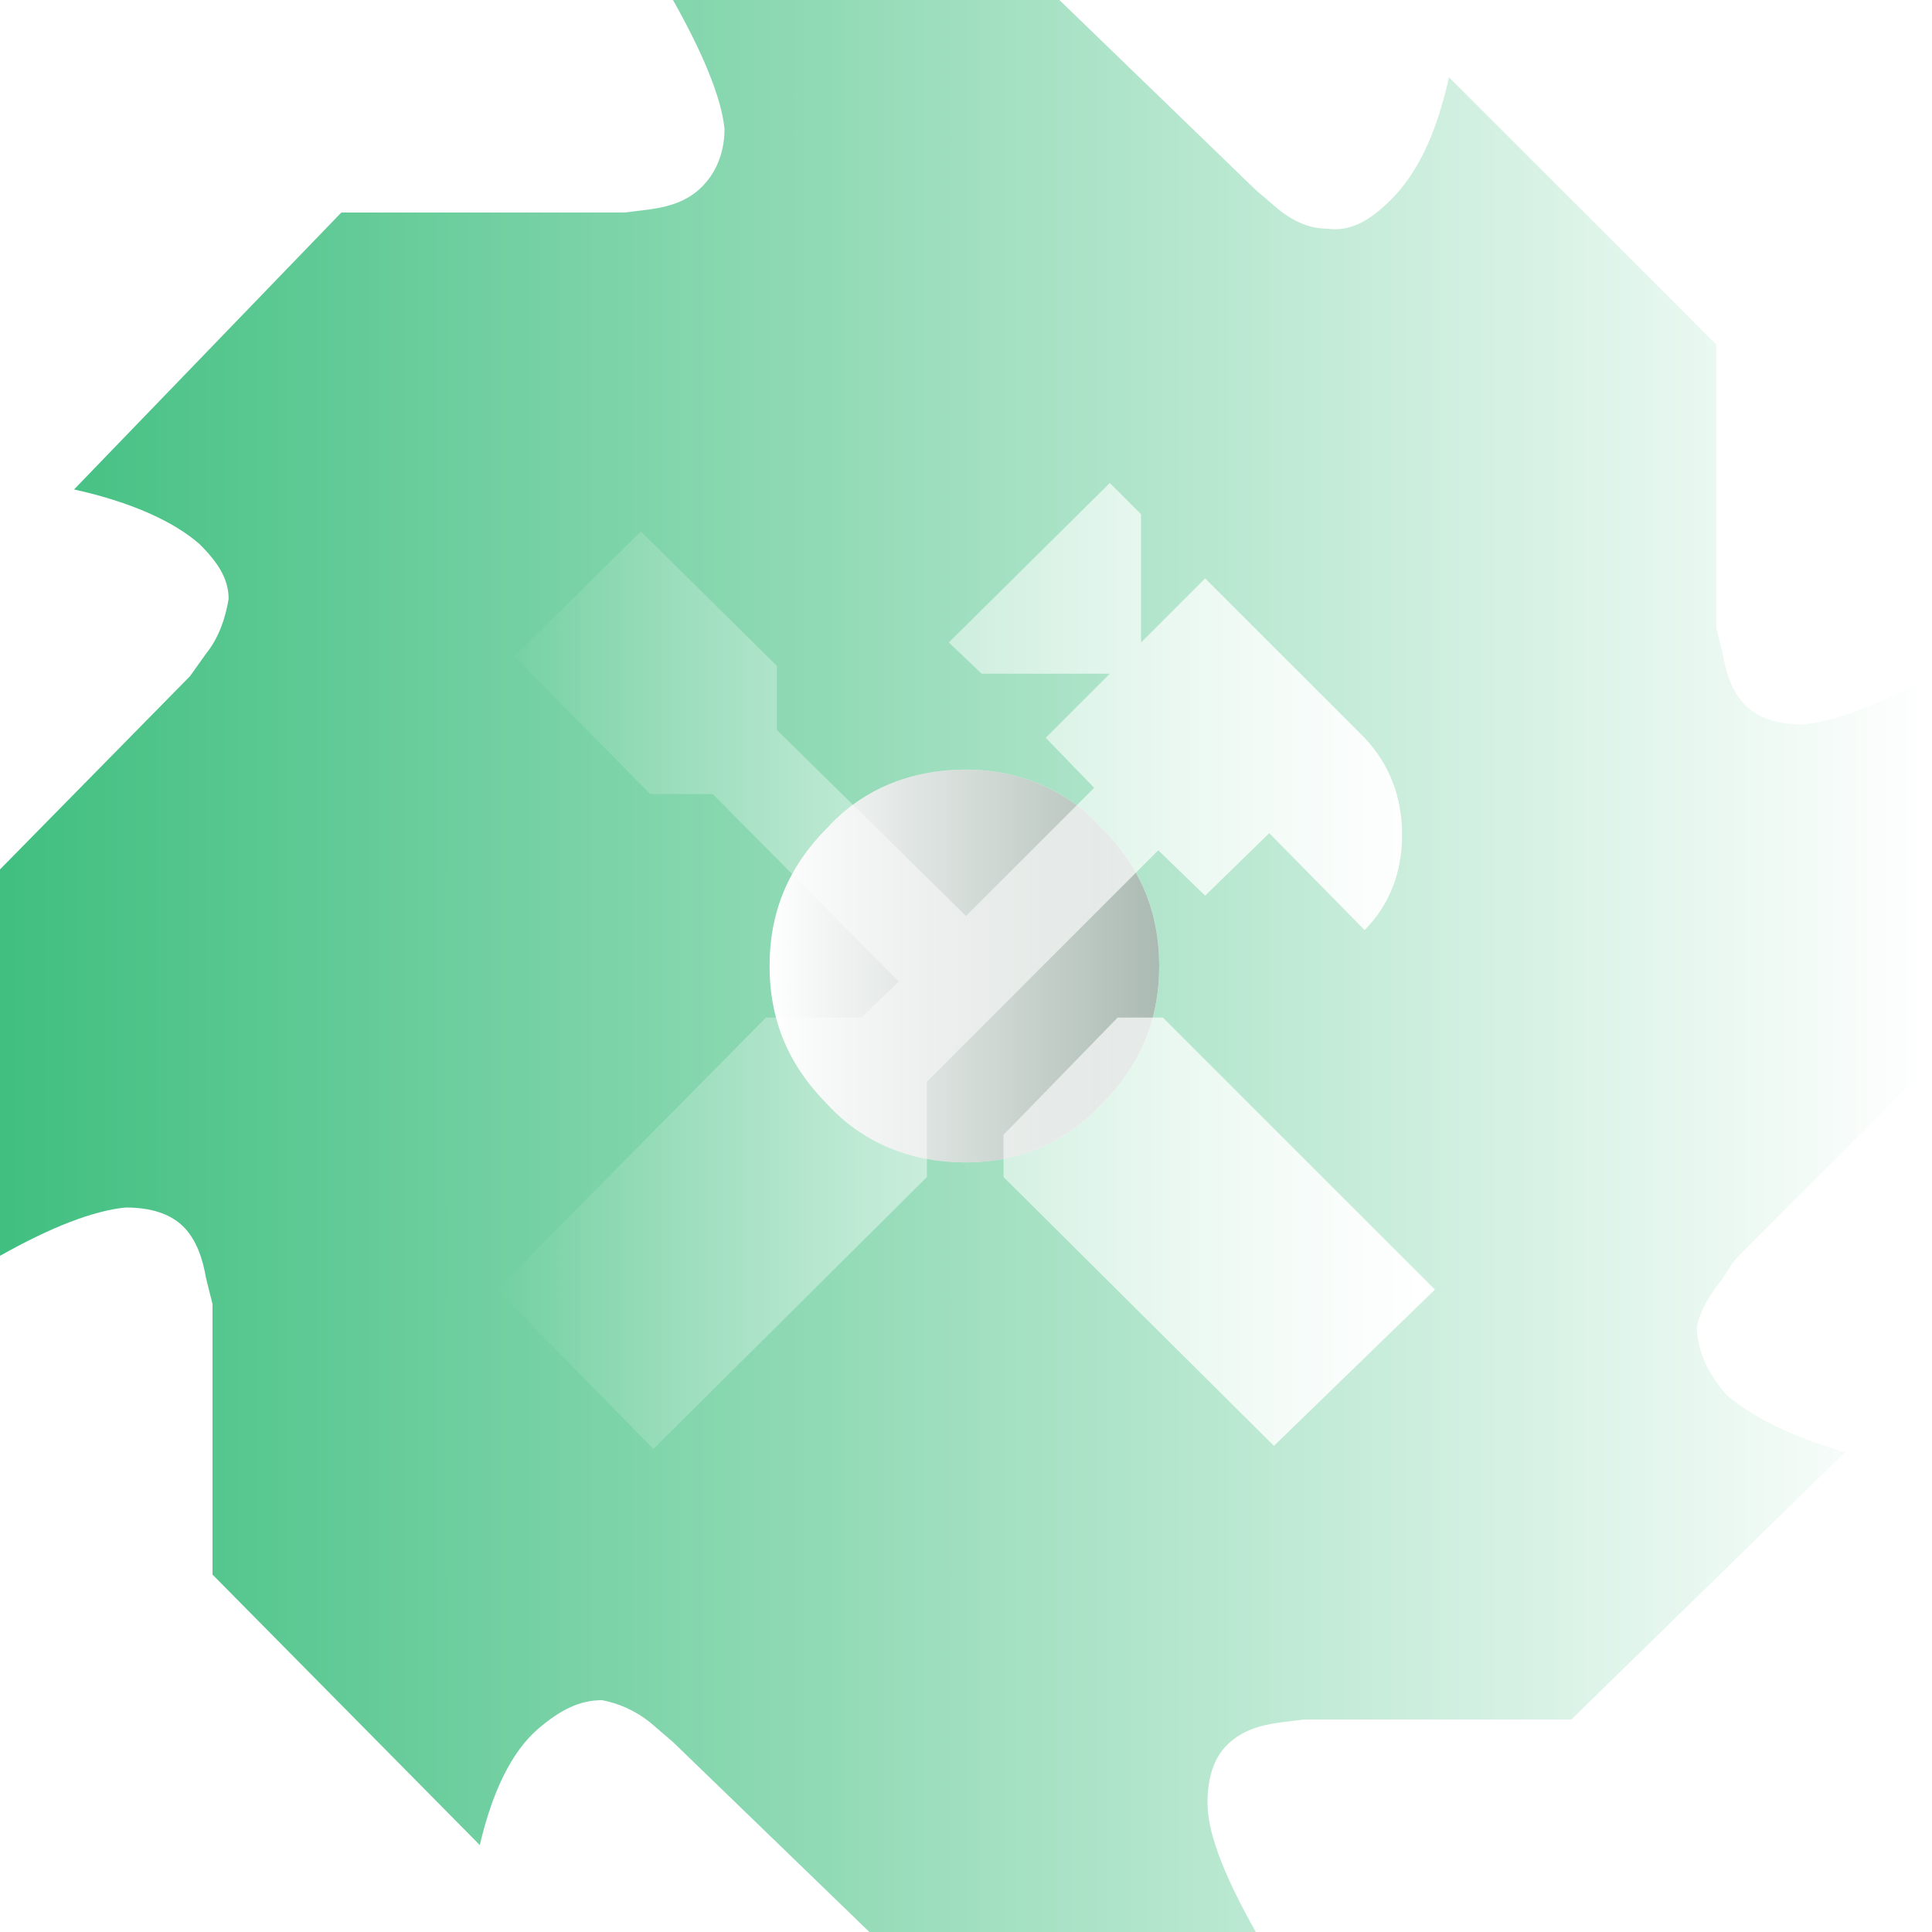
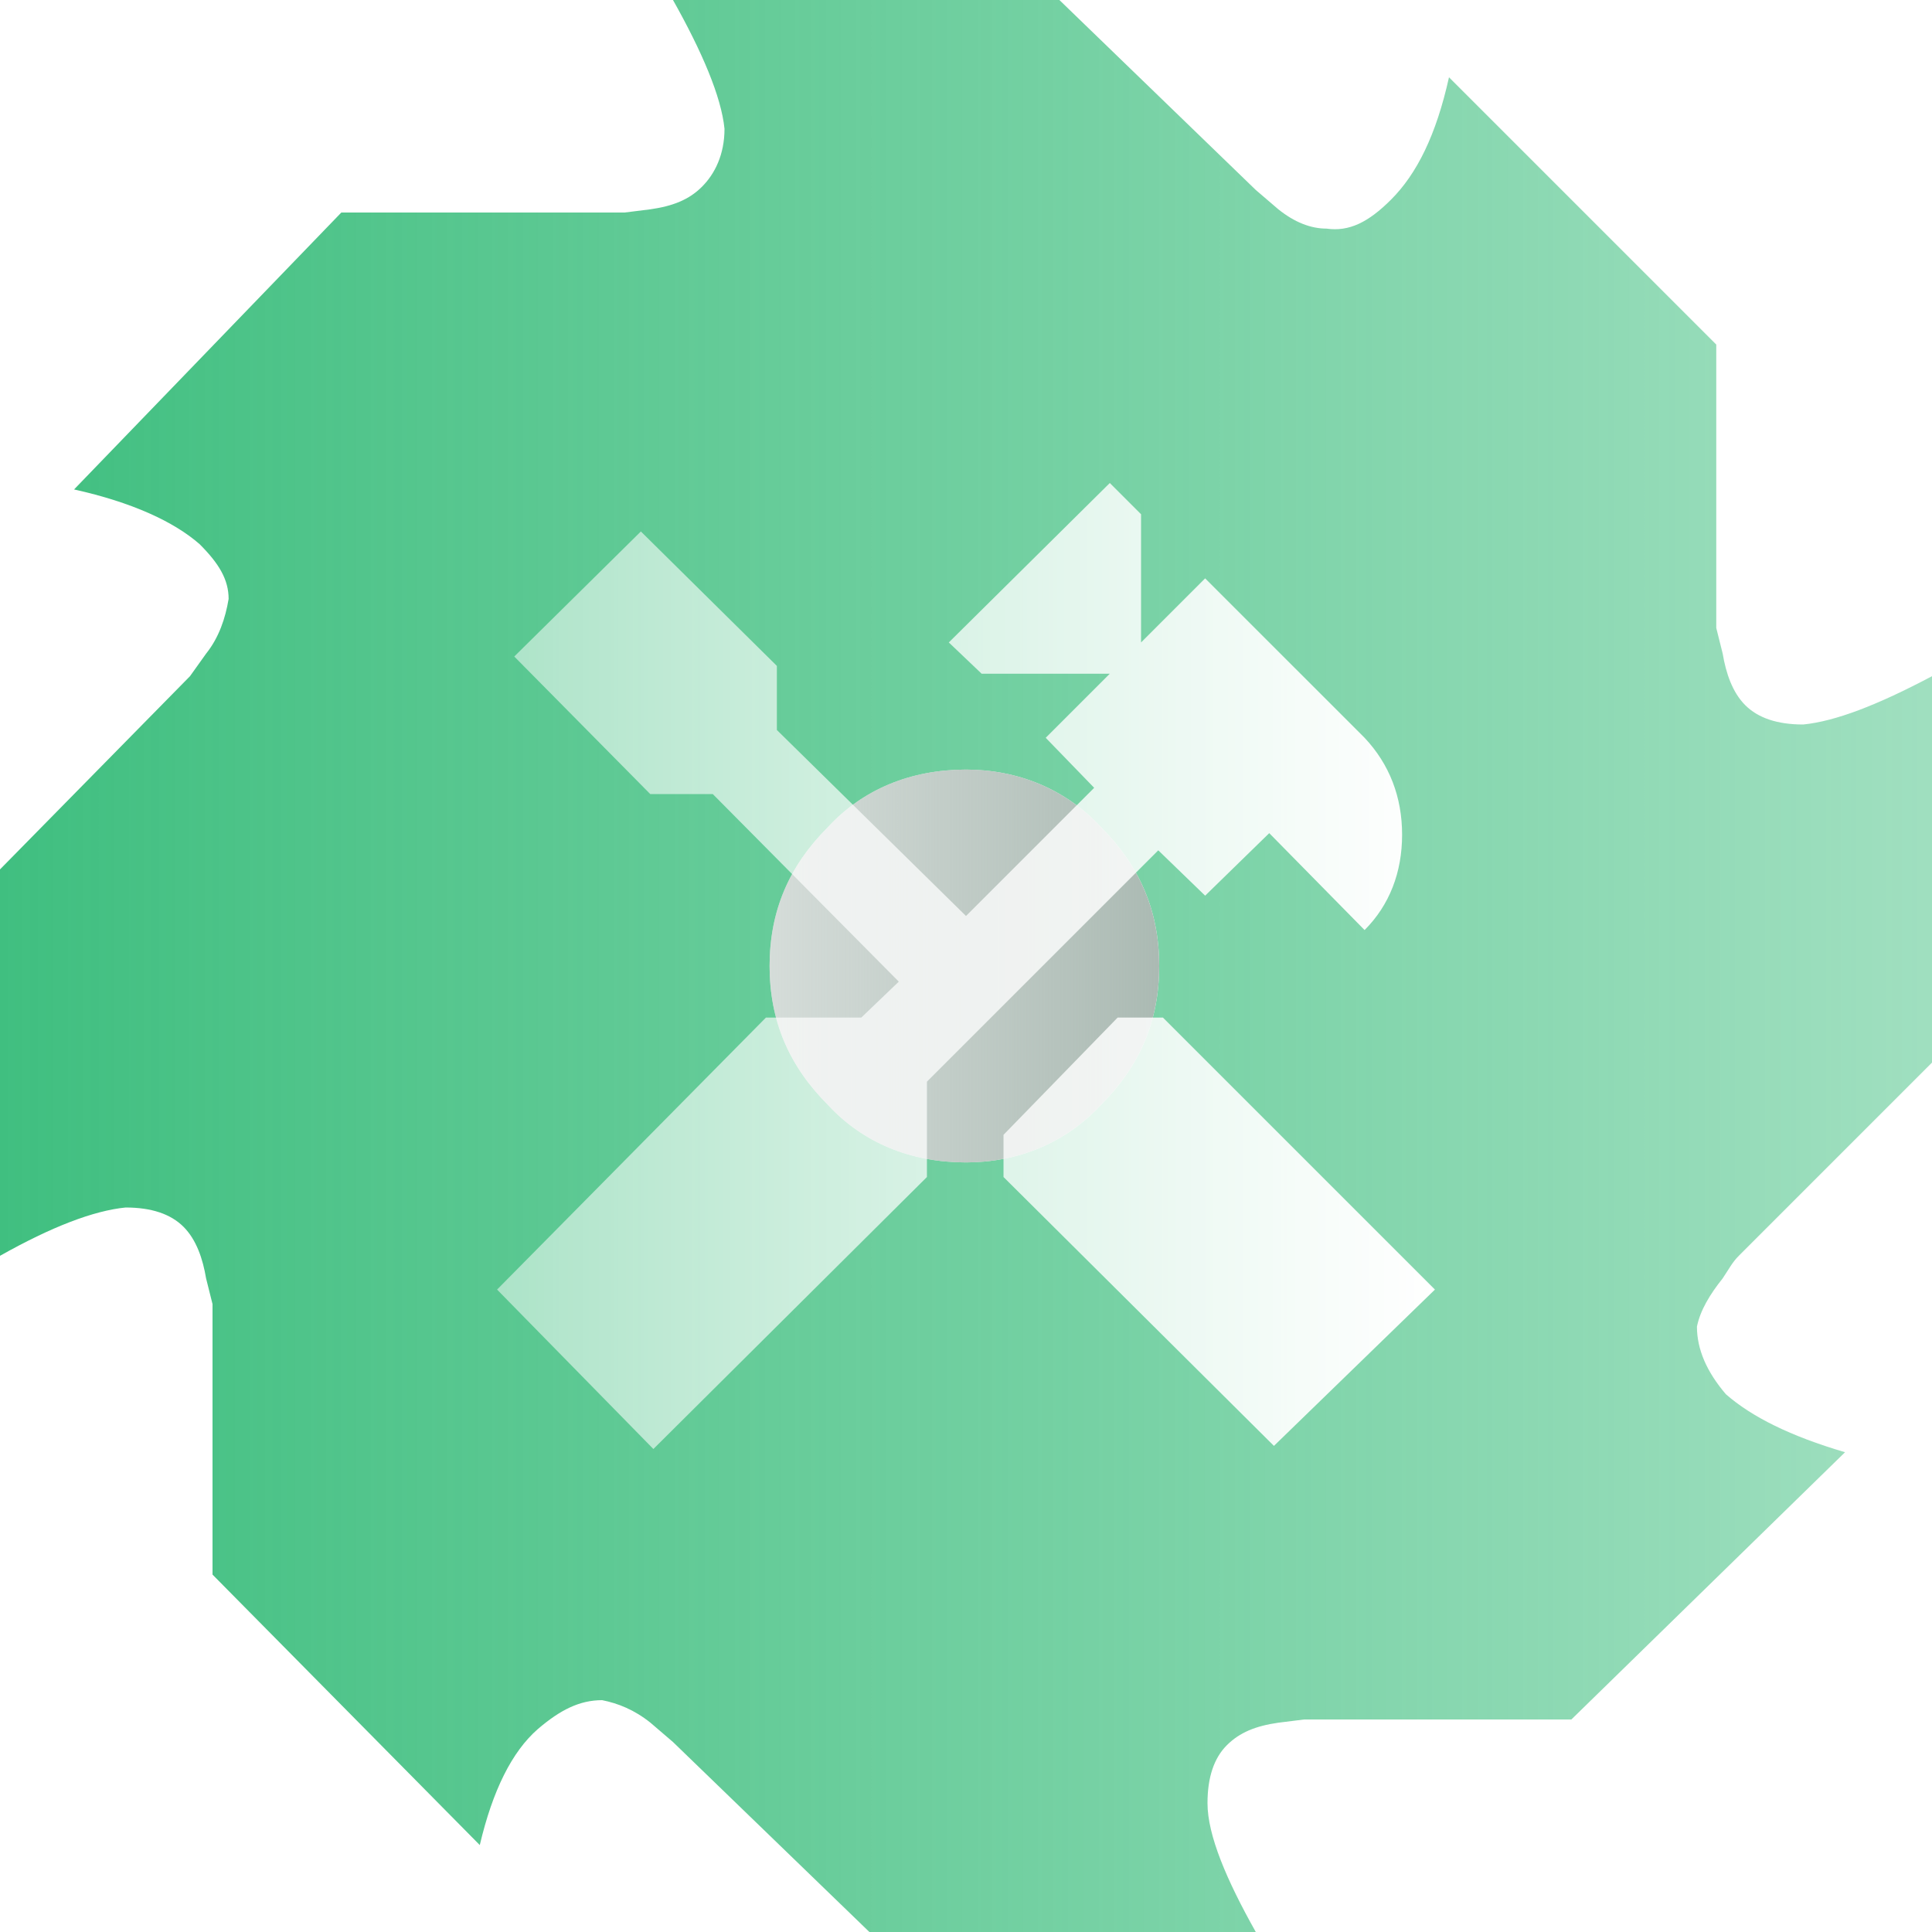
<svg xmlns="http://www.w3.org/2000/svg" width="3840" height="3840" version="1.1" viewBox="0 0 1016 1016" xml:space="preserve">
  <defs>
    <linearGradient id="linearGradient38" x2="1016" y1="508" y2="508" gradientUnits="userSpaceOnUse">
      <stop stop-color="#40bf80" offset="0" />
-       <stop stop-color="#fff" offset="1" />
+       <stop stop-color="#40bf80" stop-opacity=".5" offset="1" />
    </linearGradient>
    <linearGradient id="linearGradient44" x1="404.21" x2="610.1" y1="508" y2="508" gradientUnits="userSpaceOnUse">
-       <stop stop-color="#abbab3" stop-opacity="0" offset="0" />
+       <stop stop-color="#abbab3" stop-opacity=".5" offset="0" />
      <stop stop-color="#abbab3" offset="1" />
    </linearGradient>
    <linearGradient id="linearGradient2" x1="261.32" x2="754.68" y1="508" y2="508" gradientTransform="matrix(1.0105 0 0 1.0105 -5.3472 -5.3472)" gradientUnits="userSpaceOnUse">
-       <stop stop-color="#fff" stop-opacity="0" offset="0" />
+       <stop stop-color="#fff" stop-opacity=".5" offset="0" />
      <stop stop-color="#fff" offset="1" />
    </linearGradient>
  </defs>
  <g>
    <path d="m914.4 660.4 101.6-101.6v-203.2c-28.787 15.24-50.8 23.707-67.733 25.4-13.547 0-23.707-3.387-30.48-10.16-6.773-6.773-10.16-16.933-11.853-27.093l-3.387-13.547v-149.01l-140.55-140.55c-6.773 30.48-16.933 50.8-30.48 64.347-11.853 11.853-22.013 16.933-33.867 15.24-8.467 0-16.933-3.387-25.4-10.16l-11.853-10.16-103.29-99.907h-203.2c15.24 27.093 25.4 50.8 27.093 67.733 0 13.547-5.08 23.707-11.853 30.48-6.773 6.773-15.24 10.16-27.093 11.853l-13.547 1.693h-149.01l-140.55 145.63c30.48 6.773 52.493 16.933 66.04 28.787 10.16 10.16 15.24 18.627 15.24 28.787-1.693 10.16-5.08 20.32-11.853 28.787l-8.467 11.853-99.907 101.6v203.2c27.093-15.24 49.107-23.707 66.04-25.4 13.547 0 23.707 3.387 30.48 10.16 6.773 6.773 10.16 16.933 11.853 27.093l3.387 13.547v142.24l140.55 142.24c6.773-28.787 16.933-49.107 30.48-60.96 11.853-10.16 22.013-15.24 33.867-15.24 8.467 1.693 16.933 5.08 25.4 11.853l11.853 10.16 103.29 99.907h203.2c-15.24-27.093-25.4-50.8-25.4-67.733 0-13.547 3.387-23.707 10.16-30.48 6.773-6.773 15.24-10.16 27.093-11.853l13.547-1.693h140.55l143.93-140.55c-28.787-8.467-49.107-18.627-62.653-30.48-10.16-11.853-15.24-23.707-15.24-35.56 1.693-8.467 6.773-16.933 13.547-25.4 3.387-5.08 5.08-8.467 8.467-11.853zm-304.8-152.4c0 28.787-10.16 52.493-30.48 72.813-18.627 20.32-44.027 30.48-71.12 30.48-28.787 0-54.187-10.16-72.813-30.48-20.32-20.32-30.48-44.027-30.48-72.813 0-28.787 10.16-52.493 30.48-72.813 18.627-20.32 44.027-30.48 72.813-30.48 27.093 0 52.493 10.16 71.12 30.48 20.32 20.32 30.48 44.027 30.48 72.813z" fill="url(#linearGradient38)" stroke-dashoffset="1536" stroke-linecap="round" stroke-linejoin="round" stroke-width="1" aria-label="󰹡" />
    <path d="m609.6 508c0 28.787-10.16 52.493-30.48 72.813-18.627 20.32-44.027 30.48-71.12 30.48-28.787 0-54.187-10.16-72.813-30.48-20.32-20.32-30.48-44.027-30.48-72.813 0-28.787 10.16-52.493 30.48-72.813 18.627-20.32 44.027-30.48 72.813-30.48 27.093 0 52.493 10.16 71.12 30.48 20.32 20.32 30.48 44.027 30.48 72.813z" fill="url(#linearGradient44)" />
  </g>
  <g stroke-dasharray="1, 5">
    <path d="m611.57 535.13h-23.838l-60.006 61.65v22.194l142.21 141.39 84.666-82.201zm22.194-64.116 33.702-32.88 50.142 50.964c13.152-13.152 19.728-30.414 19.728-50.142 0-19.728-6.576-36.99-19.728-50.964l-83.844-83.845-33.702 33.702v-67.405l-16.44-16.44-84.666 83.845 17.262 16.44h67.404l-33.702 33.702 25.482 26.304-67.404 67.405-99.462-97.819v-33.702l-71.514-70.693-66.582 65.761 71.514 72.337h32.88l97.818 98.641-19.728 18.906h-50.142l-141.38 143.03 82.2 83.845 143.85-143.03v-50.142l121.66-121.66z" fill="url(#linearGradient2)" aria-label="󱌢" />
  </g>
</svg>
